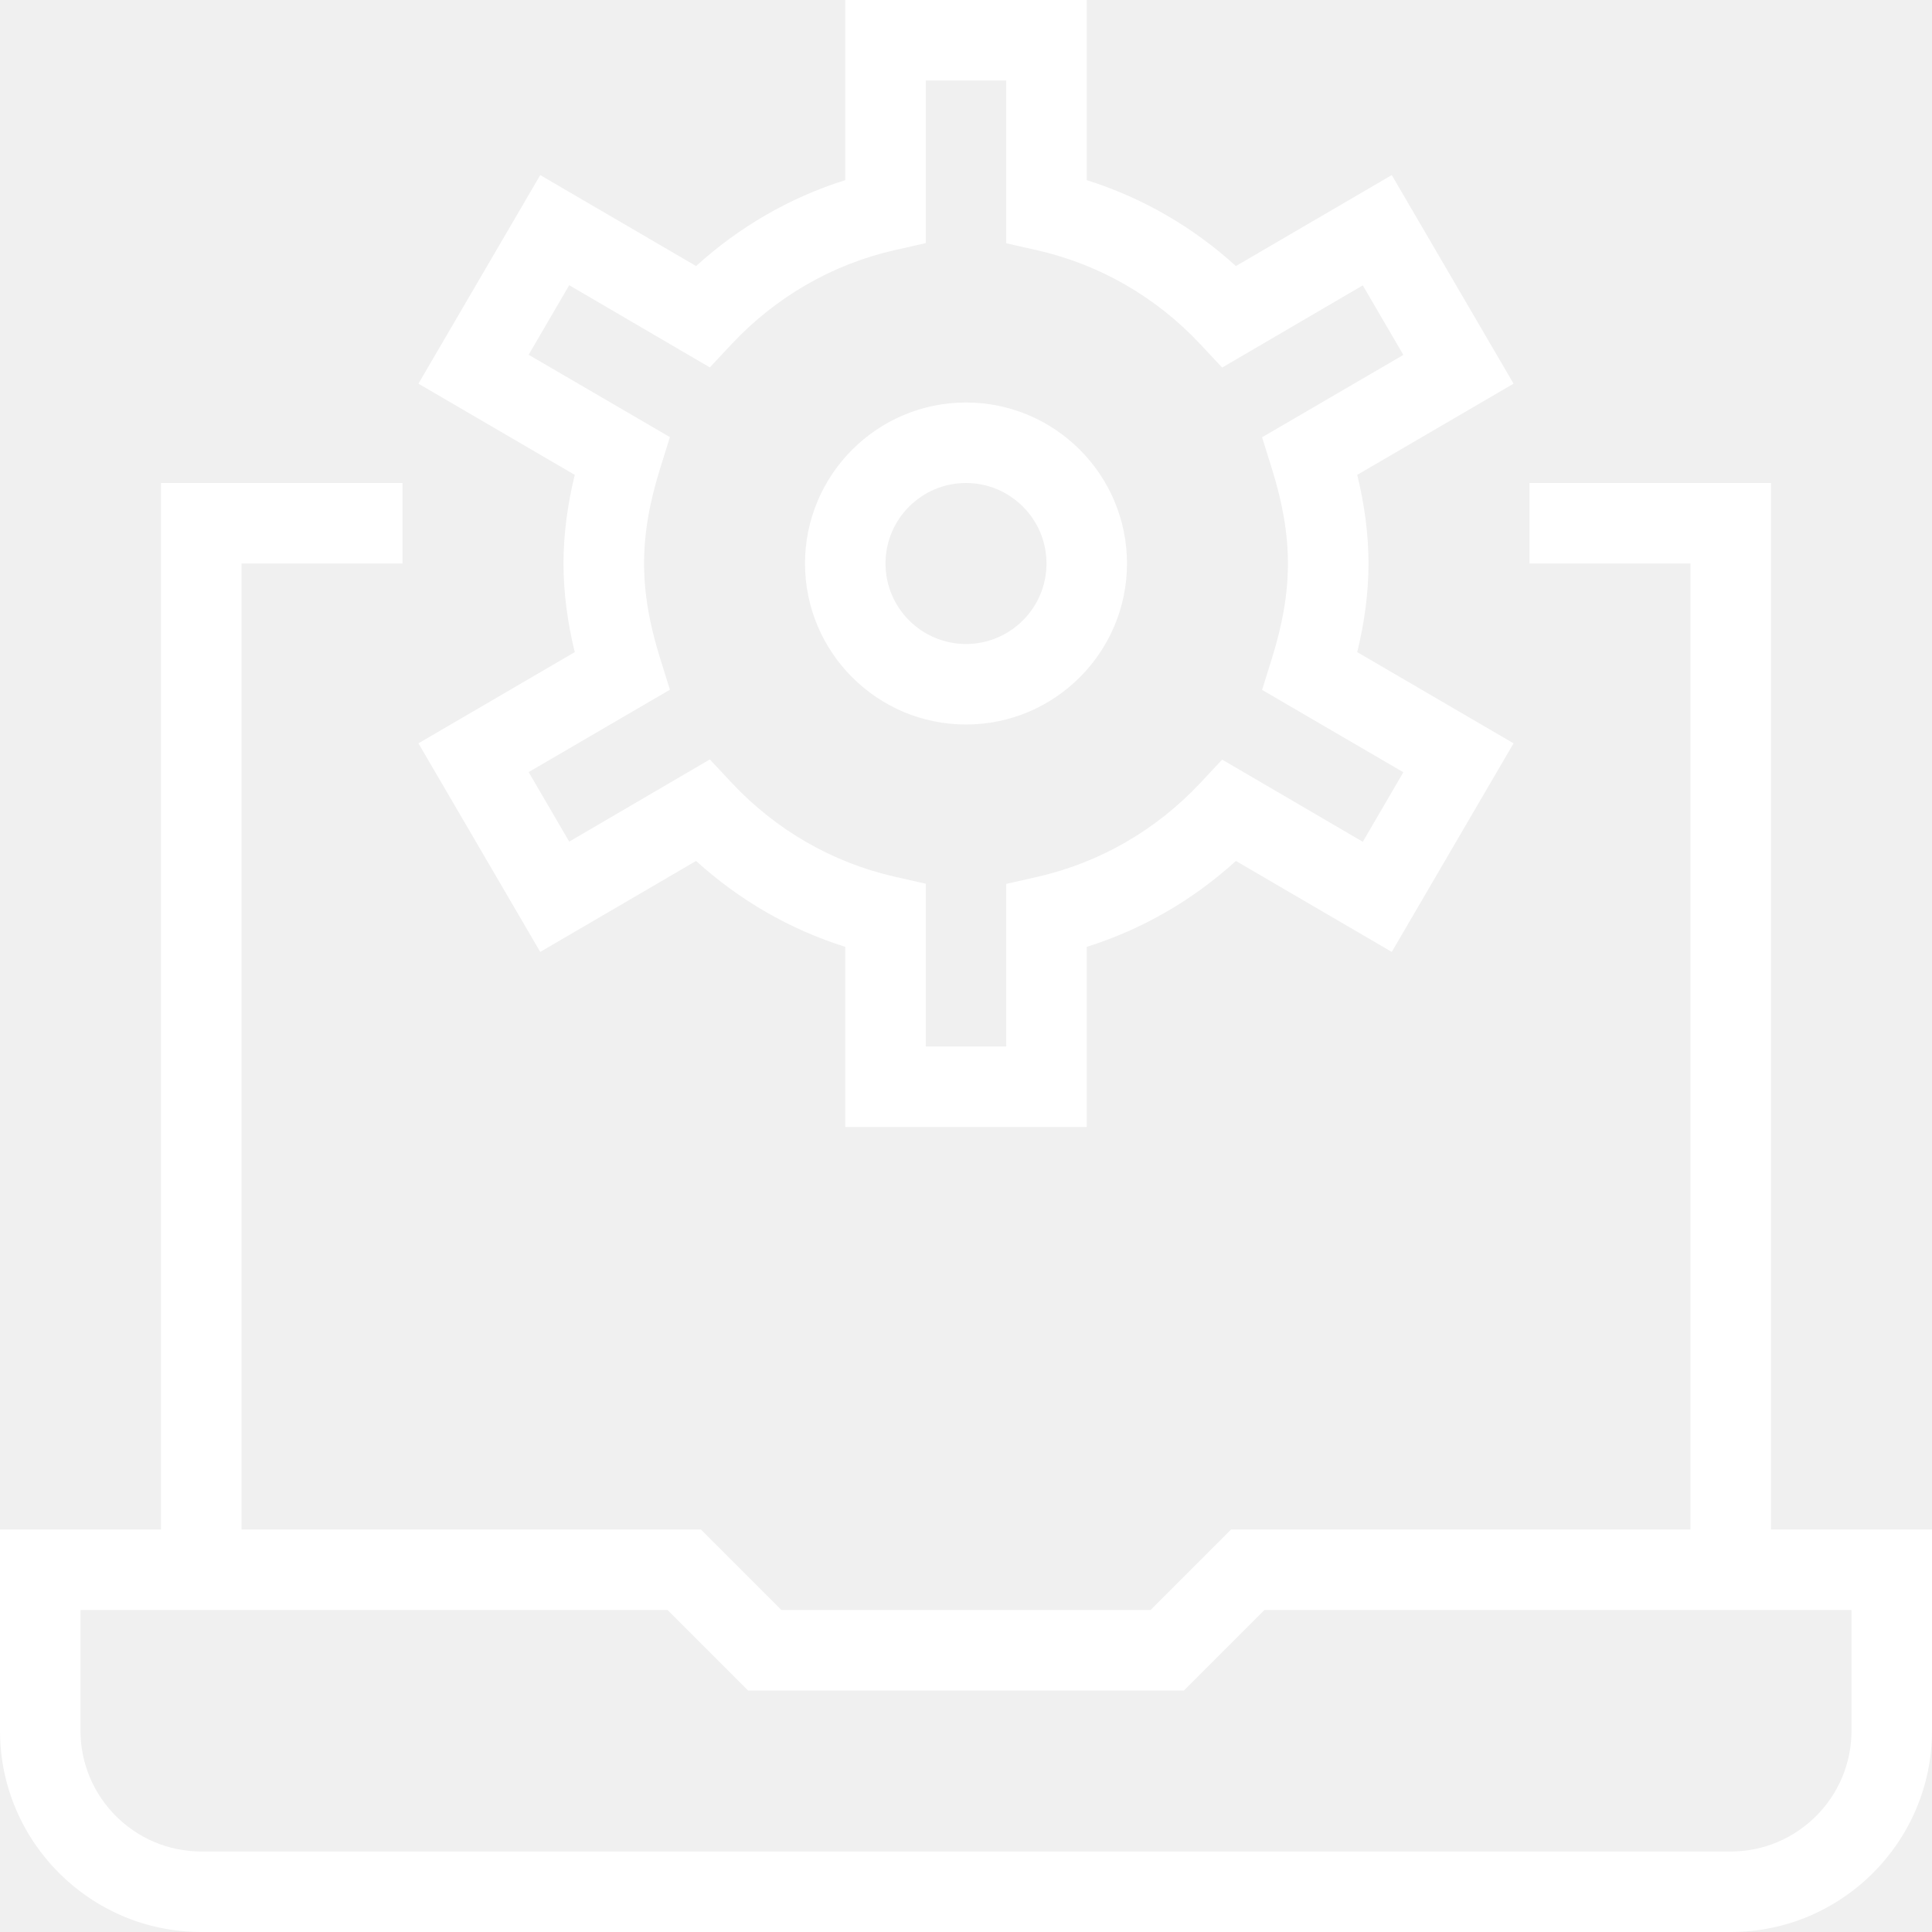
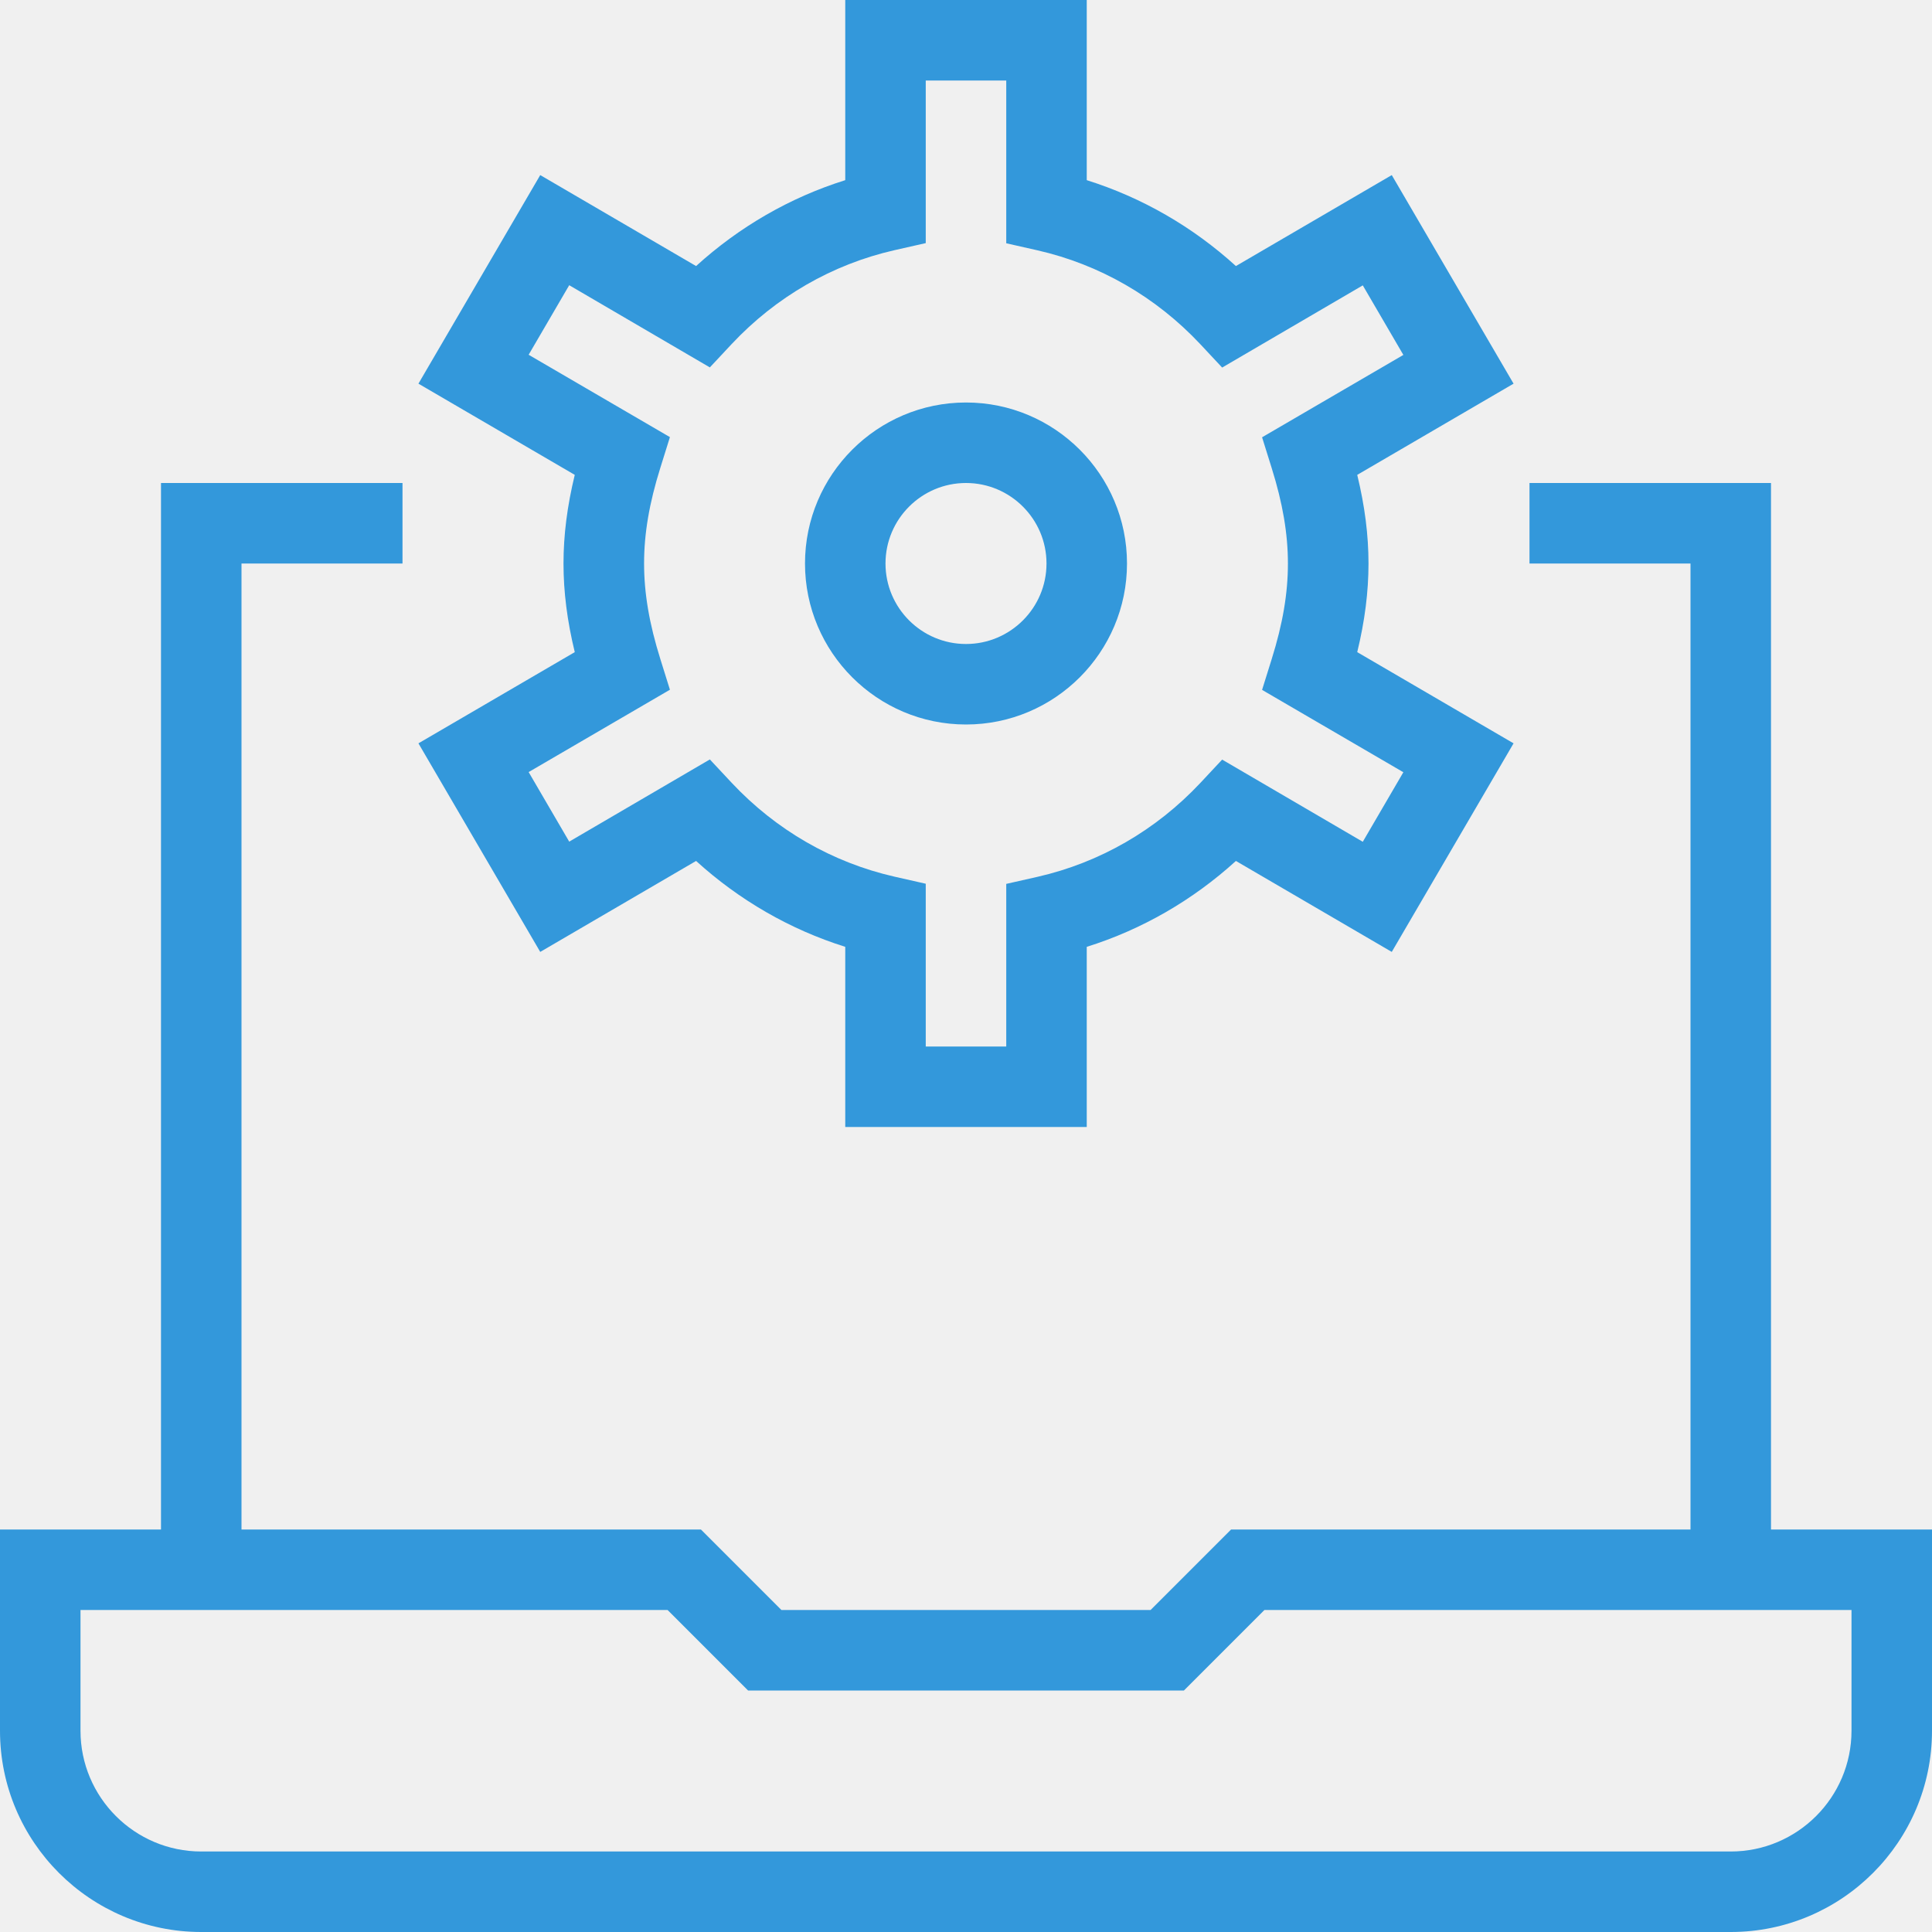
<svg xmlns="http://www.w3.org/2000/svg" id="Layer_1" data-name="Layer 1" viewBox="0 0 24 24">
-   <path d="m22,19V6h-3v1h2v12h-5.707l-1,1h-4.586l-1-1H3V7h2v-1h-3v13H0v2.5c0,1.379,1.122,2.5,2.5,2.5h19c1.378,0,2.5-1.121,2.5-2.5v-2.5h-2Zm1,2.5c0,.827-.673,1.5-1.5,1.5H2.5c-.827,0-1.5-.673-1.5-1.5v-1.5h7.293l1,1h5.414l1-1h7.293v1.5Zm-11-12.5c-1.103,0-2-.897-2-2s.897-2,2-2,2,.897,2,2-.897,2-2,2Zm0-3c-.551,0-1,.448-1,1s.449,1,1,1,1-.448,1-1-.449-1-1-1Zm1.5,8h-3v-2.238c-.687-.216-1.316-.579-1.853-1.067l-1.936,1.13-1.513-2.591,1.942-1.133c-.094-.386-.14-.748-.14-1.101s.046-.715.14-1.101l-1.942-1.133,1.513-2.591,1.936,1.13c.537-.488,1.167-.852,1.853-1.067V0h3v2.238c.687.216,1.316.579,1.853,1.067l1.936-1.13,1.513,2.591-1.942,1.133c.094.386.14.748.14,1.101s-.046.715-.14,1.101l1.942,1.133-1.513,2.591-1.936-1.13c-.537.488-1.167.852-1.853,1.067v2.238Zm-2-1h1v-2.02l.389-.088c.772-.176,1.471-.579,2.021-1.165l.272-.291,1.747,1.021.504-.864-1.755-1.023.119-.381c.138-.44.202-.818.202-1.188s-.064-.748-.202-1.188l-.119-.381,1.755-1.023-.504-.864-1.747,1.021-.272-.291c-.55-.586-1.249-.989-2.021-1.165l-.389-.088V1h-1v2.02l-.389.088c-.772.176-1.471.579-2.021,1.165l-.272.291-1.747-1.021-.504.864,1.755,1.023-.119.381c-.138.44-.202.818-.202,1.188s.064.748.202,1.188l.119.381-1.755,1.023.504.864,1.747-1.021.272.291c.55.586,1.249.989,2.021,1.165l.389.088v2.02Z" fill="white" />
+   <path d="m22,19V6h-3v1h2v12h-5.707l-1,1h-4.586l-1-1H3V7h2v-1h-3v13H0v2.5c0,1.379,1.122,2.5,2.5,2.5h19c1.378,0,2.5-1.121,2.5-2.5v-2.5h-2Zm1,2.5c0,.827-.673,1.5-1.5,1.5H2.5c-.827,0-1.5-.673-1.5-1.5v-1.5h7.293l1,1h5.414l1-1h7.293v1.5Zm-11-12.5c-1.103,0-2-.897-2-2s.897-2,2-2,2,.897,2,2-.897,2-2,2Zm0-3c-.551,0-1,.448-1,1s.449,1,1,1,1-.448,1-1-.449-1-1-1Zm1.5,8h-3v-2.238c-.687-.216-1.316-.579-1.853-1.067l-1.936,1.13-1.513-2.591,1.942-1.133c-.094-.386-.14-.748-.14-1.101s.046-.715.14-1.101l-1.942-1.133,1.513-2.591,1.936,1.13c.537-.488,1.167-.852,1.853-1.067V0h3v2.238c.687.216,1.316.579,1.853,1.067l1.936-1.13,1.513,2.591-1.942,1.133c.094.386.14.748.14,1.101s-.046.715-.14,1.101l1.942,1.133-1.513,2.591-1.936-1.13c-.537.488-1.167.852-1.853,1.067v2.238Zm-2-1h1v-2.02l.389-.088c.772-.176,1.471-.579,2.021-1.165l.272-.291,1.747,1.021.504-.864-1.755-1.023.119-.381c.138-.44.202-.818.202-1.188s-.064-.748-.202-1.188l-.119-.381,1.755-1.023-.504-.864-1.747,1.021-.272-.291c-.55-.586-1.249-.989-2.021-1.165l-.389-.088V1h-1v2.02l-.389.088c-.772.176-1.471.579-2.021,1.165l-.272.291-1.747-1.021-.504.864,1.755,1.023-.119.381c-.138.44-.202.818-.202,1.188s.064.748.202,1.188l.119.381-1.755,1.023.504.864,1.747-1.021.272.291c.55.586,1.249.989,2.021,1.165l.389.088v2.02Z" fill="#3398db" />
</svg>
